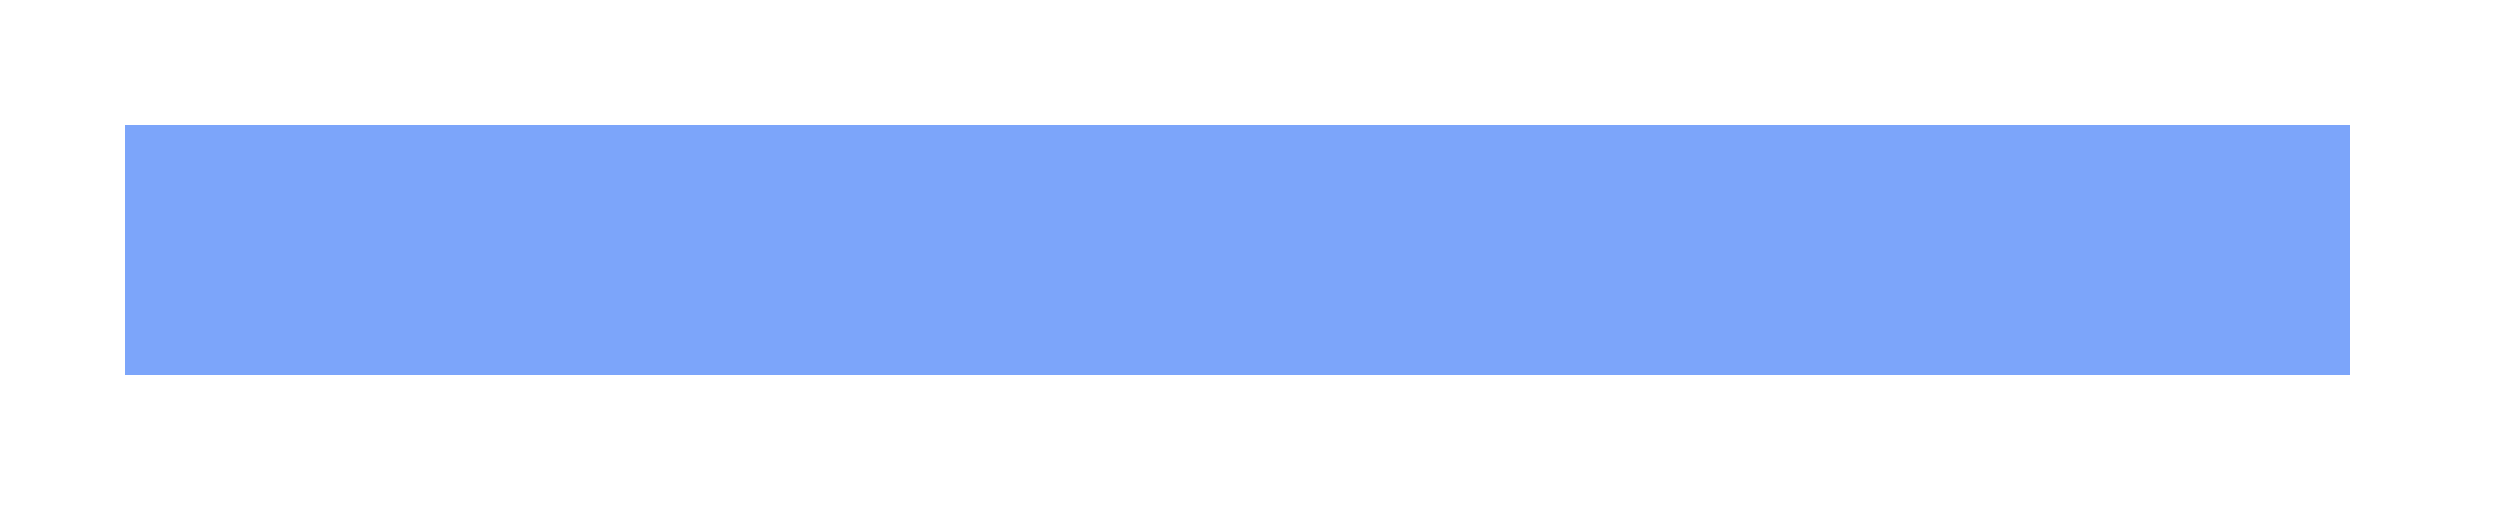
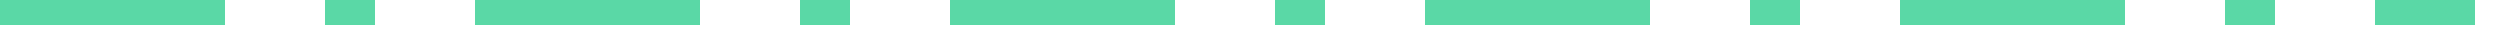
- <svg xmlns="http://www.w3.org/2000/svg" version="1.1" width="100px" height="21px">
-   <g transform="matrix(1 0 0 1 -577 -2531 )">
-     <path d="M 582 2541  L 671 2541  " stroke-width="10" stroke="#5b8ff9" fill="none" stroke-opacity="0.8" />
+ <svg xmlns="http://www.w3.org/2000/svg" version="1.1" width="100px" height="2px">
+   <g transform="matrix(1 0 0 1 -219 -1659 )">
+     <path d="M 219 1659.5  L 318 1659.5  " stroke-width="1" stroke-dasharray="9,4,2,4" stroke="#5ad8a6" fill="none" />
  </g>
</svg>
